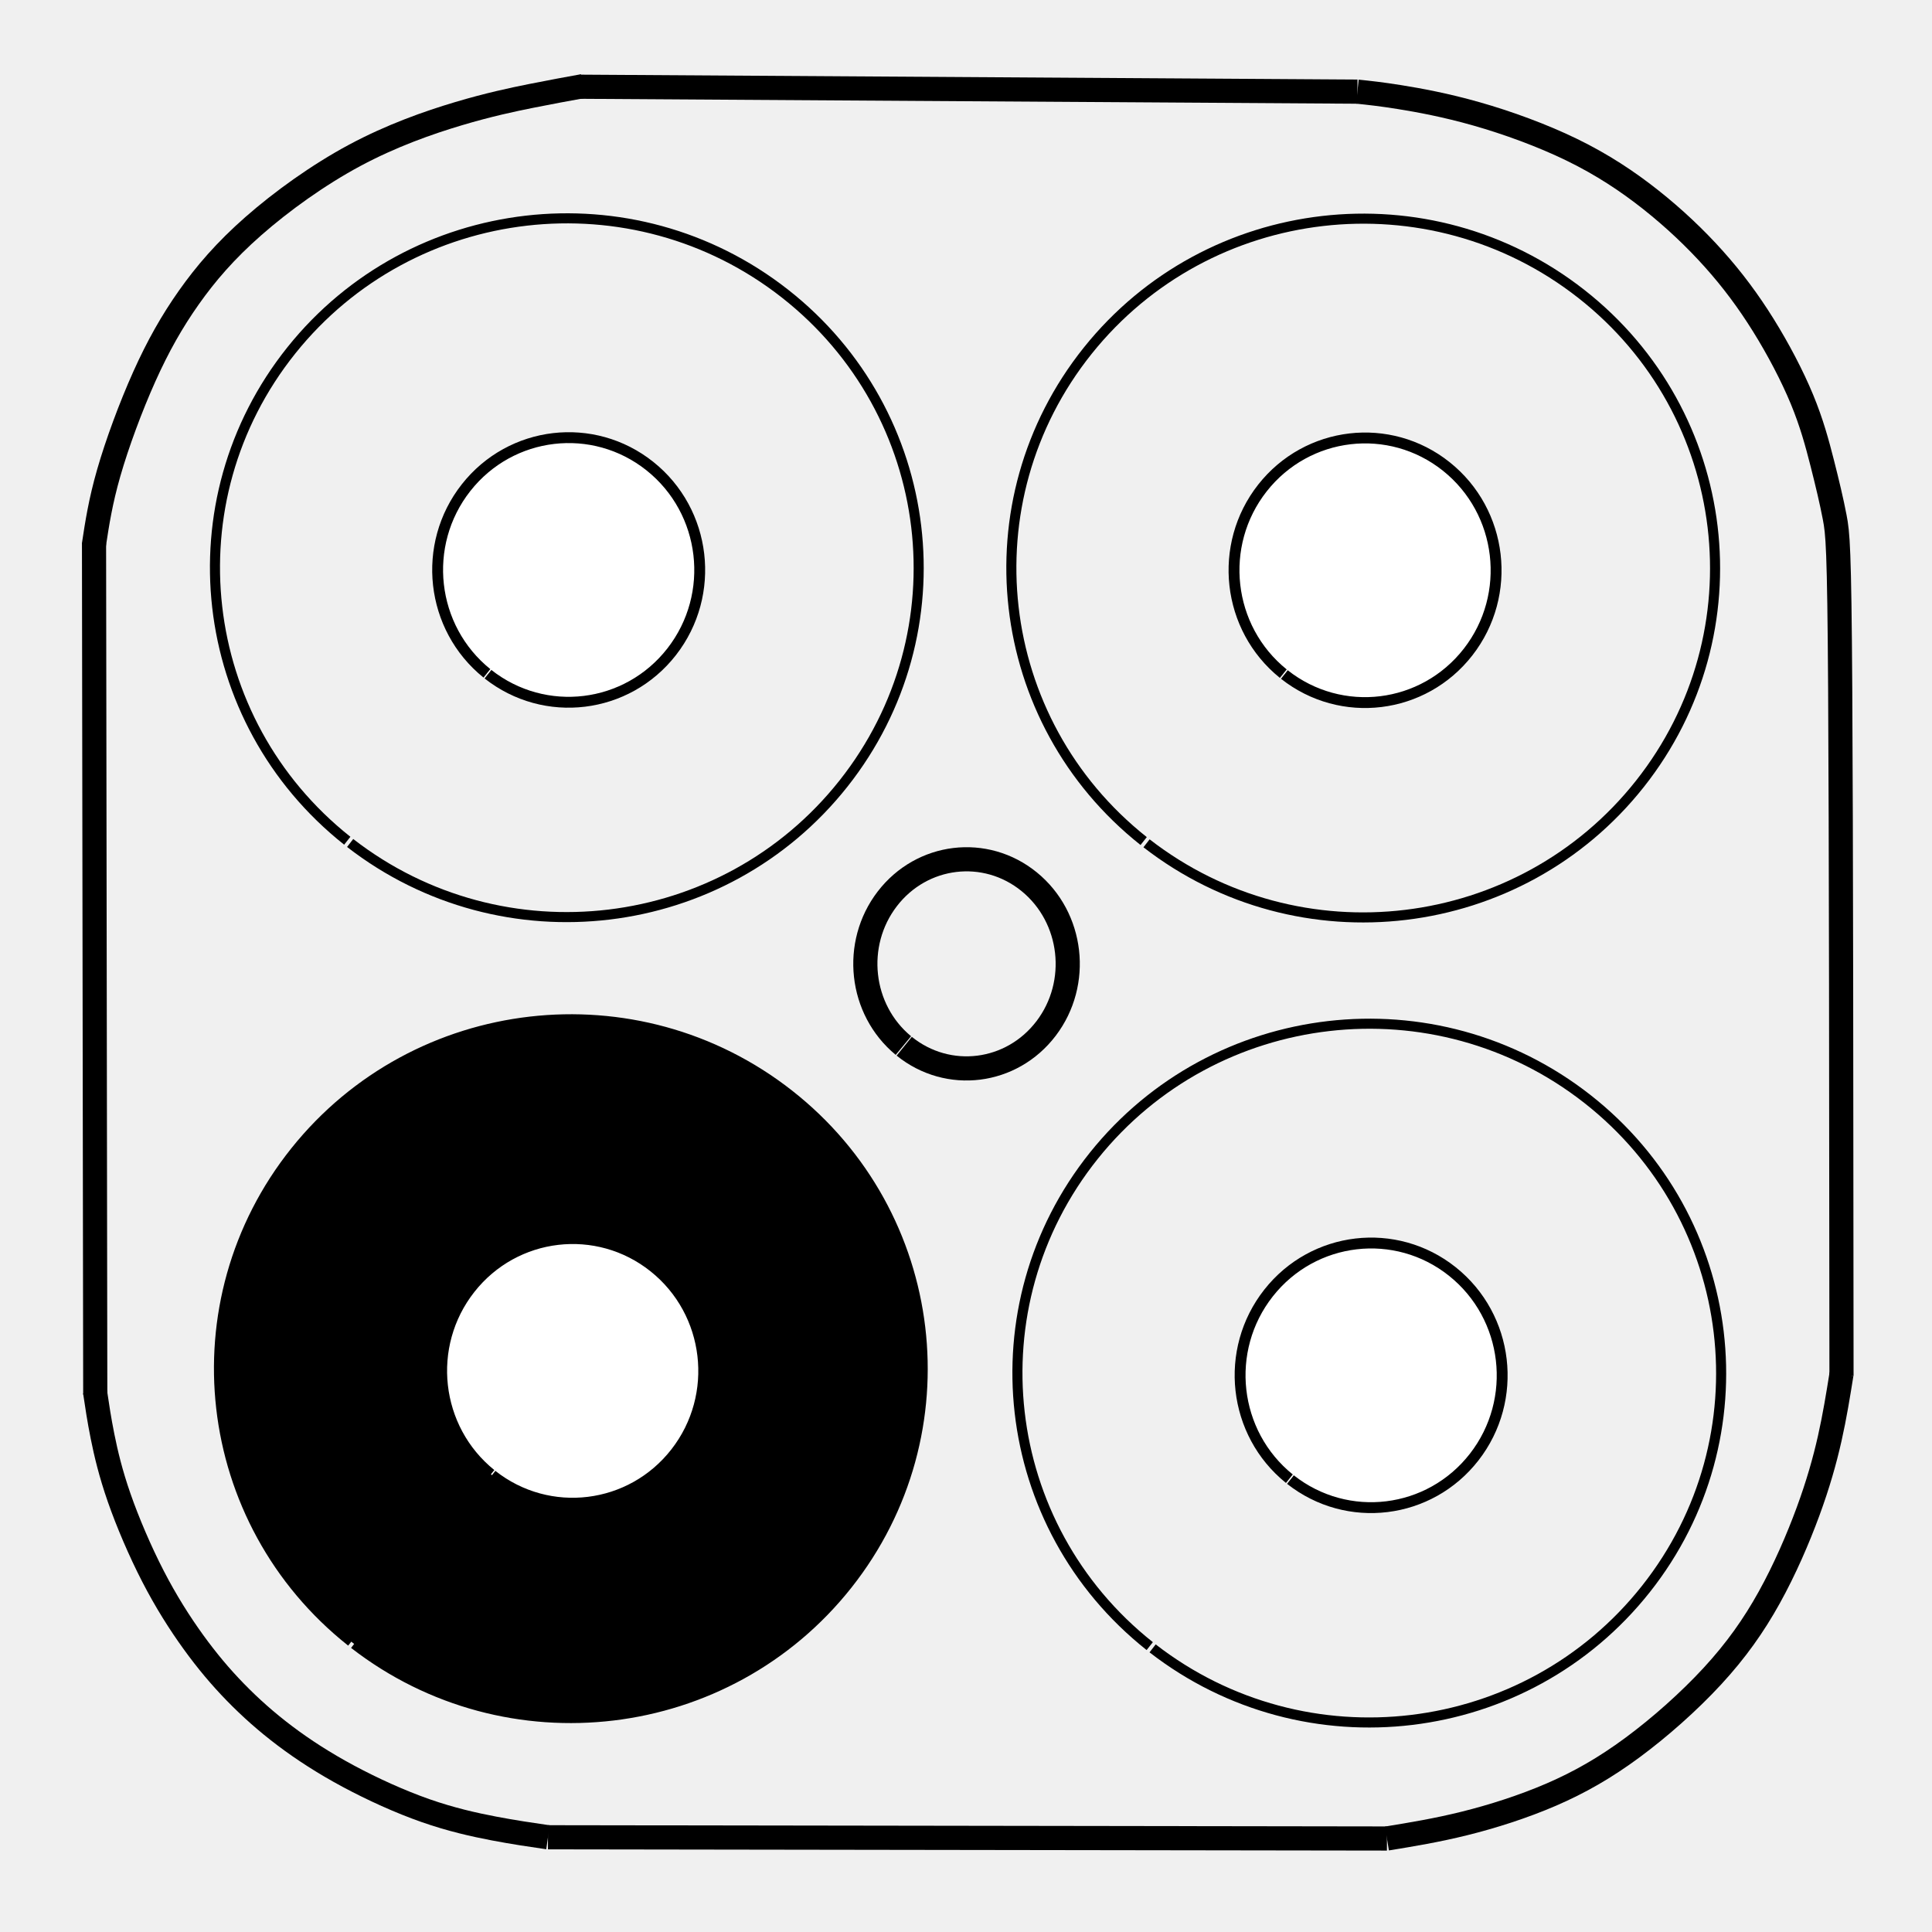
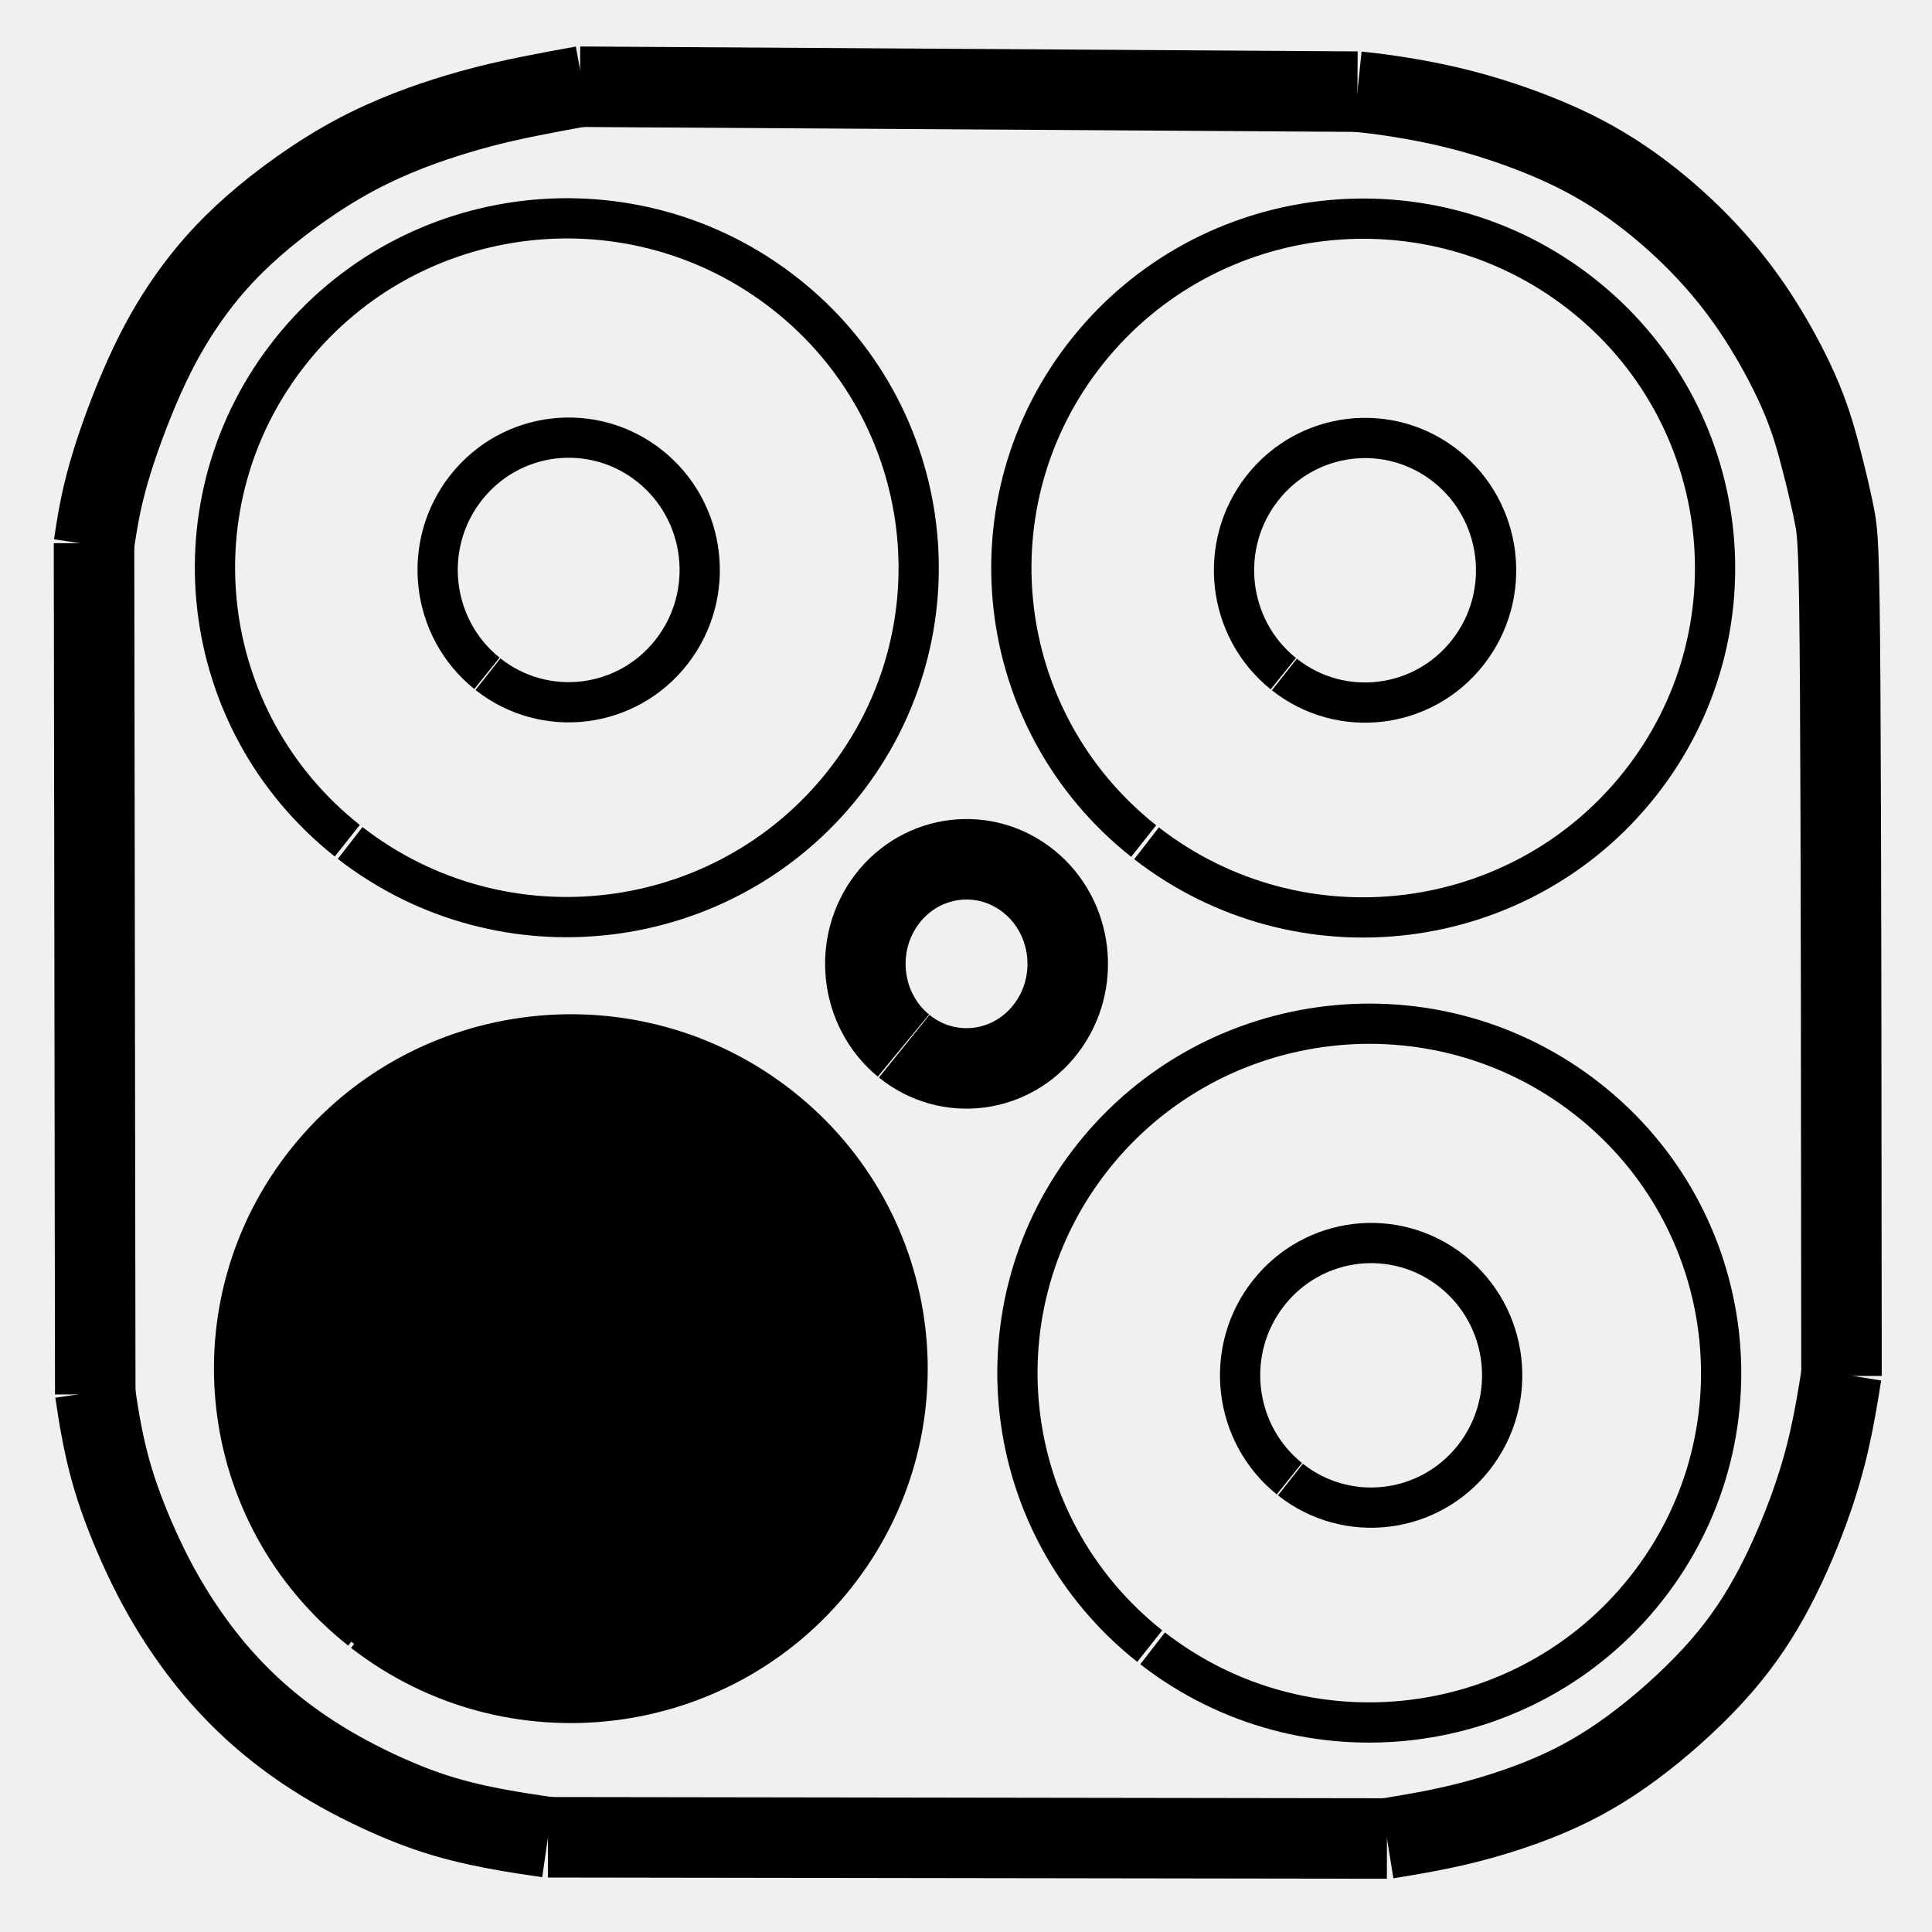
<svg xmlns="http://www.w3.org/2000/svg" version="1.1" id="svg893" width="480" height="480" viewBox="0 0 480 480">
  <defs id="defs897">
    </defs>
  <g id="layer1" style="display:inline" />
-   <path style="fill:none;fill-opacity:1;fill-rule:evenodd;stroke:#000000;stroke-width:2.5;stroke-miterlimit:4;stroke-dasharray:none;stroke-opacity:1" id="path904-7-3-9" d="M 86.281,208.878 A 87.415,86.8 0 0 1 72.374,87.063 87.415,86.8 0 0 1 195.015,72.938 87.415,86.8 0 0 1 209.559,194.679 87.415,86.8 0 0 1 86.994,209.437" />
-   <path style="fill:#ffffff;fill-opacity:1;fill-rule:evenodd;stroke:#000000;stroke-width:2.7;stroke-miterlimit:4;stroke-dasharray:none;stroke-opacity:1" id="path1464-8-8-9" d="m 120.972,167.289 a 32.557,32.871 0 0 1 -5.18,-46.13 32.557,32.871 0 0 1 45.677,-5.349 32.557,32.871 0 0 1 5.417,46.102 32.557,32.871 0 0 1 -45.649,5.589" />
-   <path style="fill:none;fill-opacity:1;fill-rule:evenodd;stroke:#000000;stroke-width:2.5;stroke-miterlimit:4;stroke-dasharray:none;stroke-opacity:1" id="path904-7-3-9-0" d="M 284.14,208.958 A 87.415,86.8 0 0 1 270.234,87.144 87.415,86.8 0 0 1 392.875,73.019 87.415,86.8 0 0 1 407.419,194.76 87.415,86.8 0 0 1 284.854,209.518" />
-   <path style="fill:#ffffff;fill-opacity:1;fill-rule:evenodd;stroke:#000000;stroke-width:2.7;stroke-miterlimit:4;stroke-dasharray:none;stroke-opacity:1" id="path1464-8-8-9-1" d="m 318.831,167.37 a 32.557,32.871 0 0 1 -5.18,-46.13 32.557,32.871 0 0 1 45.677,-5.349 32.557,32.871 0 0 1 5.417,46.102 32.557,32.871 0 0 1 -45.649,5.589" />
+   <path style="fill:none;fill-opacity:1;fill-rule:evenodd;stroke:#000000;stroke-width:10;stroke-miterlimit:4;stroke-dasharray:none;stroke-opacity:1" id="path904-7-3-9" d="M 86.281,208.878 A 87.415,86.8 0 0 1 72.374,87.063 87.415,86.8 0 0 1 195.015,72.938 87.415,86.8 0 0 1 209.559,194.679 87.415,86.8 0 0 1 86.994,209.437" />
+   <path style="fill:none;fill-opacity:1;fill-rule:evenodd;stroke:#000000;stroke-width:10;stroke-miterlimit:4;stroke-dasharray:none;stroke-opacity:1" id="path1464-8-8-9" d="m 120.972,167.289 a 32.557,32.871 0 0 1 -5.18,-46.13 32.557,32.871 0 0 1 45.677,-5.349 32.557,32.871 0 0 1 5.417,46.102 32.557,32.871 0 0 1 -45.649,5.589" />
+   <path style="fill:none;fill-opacity:1;fill-rule:evenodd;stroke:#000000;stroke-width:10;stroke-miterlimit:4;stroke-dasharray:none;stroke-opacity:1" id="path904-7-3-9-0" d="M 284.14,208.958 A 87.415,86.8 0 0 1 270.234,87.144 87.415,86.8 0 0 1 392.875,73.019 87.415,86.8 0 0 1 407.419,194.76 87.415,86.8 0 0 1 284.854,209.518" />
+   <path style="fill:none;fill-opacity:1;fill-rule:evenodd;stroke:#000000;stroke-width:10;stroke-miterlimit:4;stroke-dasharray:none;stroke-opacity:1" id="path1464-8-8-9-1" d="m 318.831,167.37 a 32.557,32.871 0 0 1 -5.18,-46.13 32.557,32.871 0 0 1 45.677,-5.349 32.557,32.871 0 0 1 5.417,46.102 32.557,32.871 0 0 1 -45.649,5.589" />
  <path style="fill:#000000;fill-opacity:1;fill-rule:evenodd;stroke:#000000;stroke-width:2.5;stroke-miterlimit:4;stroke-dasharray:none;stroke-opacity:1" id="path904-7-3-9-1" d="M 87.278,407.87 A 87.415,86.8 0 0 1 73.371,286.055 87.415,86.8 0 0 1 196.012,271.93 87.415,86.8 0 0 1 210.556,393.671 87.415,86.8 0 0 1 87.991,408.429" />
-   <path style="fill:#ffffff;fill-opacity:1;fill-rule:evenodd;stroke:#000000;stroke-width:2.7;stroke-miterlimit:4;stroke-dasharray:none;stroke-opacity:1" id="path1464-8-8-9-0" d="m 121.969,366.281 a 32.557,32.871 0 0 1 -5.18,-46.13 32.557,32.871 0 0 1 45.677,-5.349 32.557,32.871 0 0 1 5.417,46.102 32.557,32.871 0 0 1 -45.649,5.589" />
-   <path style="fill:none;fill-opacity:1;fill-rule:evenodd;stroke:#000000;stroke-width:2.5;stroke-miterlimit:4;stroke-dasharray:none;stroke-opacity:1" id="path904-7-3-9-00" d="M 285.65,408.972 A 87.415,86.8 0 0 1 271.743,287.158 87.415,86.8 0 0 1 394.384,273.033 87.415,86.8 0 0 1 408.928,394.774 87.415,86.8 0 0 1 286.363,409.532" />
-   <path style="fill:#ffffff;fill-opacity:1;fill-rule:evenodd;stroke:#000000;stroke-width:2.7;stroke-miterlimit:4;stroke-dasharray:none;stroke-opacity:1" id="path1464-8-8-9-6" d="m 320.341,367.384 a 32.557,32.871 0 0 1 -5.18,-46.13 32.557,32.871 0 0 1 45.677,-5.349 32.557,32.871 0 0 1 5.417,46.102 32.557,32.871 0 0 1 -45.649,5.589" />
-   <path style="fill:none;fill-rule:evenodd;stroke:#000000;stroke-width:6;stroke-miterlimit:4;stroke-dasharray:none;stroke-opacity:1" id="path46924" d="m 224.447,259.766 a 25.141,25.979 0 0 1 -4,-36.458 25.141,25.979 0 0 1 35.273,-4.228 25.141,25.979 0 0 1 4.183,36.436 25.141,25.979 0 0 1 -35.251,4.417" />
-   <g id="g46922" style="stroke:#000000;stroke-width:6;stroke-miterlimit:4;stroke-dasharray:none;stroke-opacity:1" transform="translate(-186)">
-     <path id="path46883" d="m 330.086,21.547 c 64.388,0.408 128.775,0.815 193.161,1.223" style="fill:none;stroke:#000000;stroke-width:6;stroke-linecap:butt;stroke-linejoin:miter;stroke-miterlimit:4;stroke-dasharray:none;stroke-opacity:1" />
-     <path id="path46887" d="m 209.36,134.938 c 0.102,70.499 0.204,140.999 0.306,211.5" style="fill:none;stroke:#000000;stroke-width:6;stroke-linecap:butt;stroke-linejoin:miter;stroke-miterlimit:4;stroke-dasharray:none;stroke-opacity:1" />
-     <path id="path46891" d="m 322.139,456.466 c 69.482,0.102 138.963,0.204 208.443,0.306" style="fill:none;stroke:#000000;stroke-width:6;stroke-linecap:butt;stroke-linejoin:miter;stroke-miterlimit:4;stroke-dasharray:none;stroke-opacity:1" />
-     <path id="path46895" d="m 643.515,341.853 c -0.051,-67.648 -0.102,-135.295 -0.323,-170.73 -0.221,-35.435 -0.611,-38.658 -1.365,-42.61 -0.753,-3.952 -1.87,-8.636 -3.113,-13.516 -1.243,-4.88 -2.612,-9.96 -5.025,-15.794 -2.413,-5.835 -5.871,-12.427 -9.581,-18.388 -3.71,-5.961 -7.672,-11.292 -12.301,-16.461 -4.628,-5.169 -9.923,-10.175 -15.692,-14.742 -5.769,-4.566 -12.061,-8.725 -19.517,-12.363 -7.456,-3.638 -16.1,-6.772 -23.755,-8.951 -7.654,-2.179 -14.317,-3.404 -19.085,-4.166 -4.768,-0.762 -7.639,-1.062 -10.512,-1.362" style="fill:none;stroke:#000000;stroke-width:6;stroke-linecap:butt;stroke-linejoin:miter;stroke-miterlimit:4;stroke-dasharray:none;stroke-opacity:1" />
-     <path id="path46903" d="m 209.666,346.437 c 0.508,3.405 1.019,6.825 1.859,11.003 0.841,4.178 2.012,9.118 4.13,15.164 2.118,6.046 5.166,13.158 8.394,19.387 3.227,6.229 6.655,11.6 10.042,16.261 3.388,4.661 6.749,8.634 10.443,12.404 3.693,3.77 7.717,7.335 12.284,10.762 4.567,3.427 9.748,6.761 15.758,9.97 6.011,3.209 12.888,6.317 19.179,8.507 6.291,2.19 11.997,3.464 16.963,4.406 4.966,0.942 9.195,1.554 13.422,2.165" style="fill:none;stroke:#000000;stroke-width:5.981;stroke-linecap:butt;stroke-linejoin:miter;stroke-miterlimit:4;stroke-dasharray:none;stroke-opacity:1" transform="matrix(1.00048,0,0,1.005892,-0.1544462,-2.69339)" />
-     <path id="path46907" d="m 643.515,341.853 c -0.837,5.202 -1.675,10.405 -2.922,15.924 -1.247,5.52 -2.904,11.354 -5.395,18.103 -2.491,6.75 -5.793,14.358 -9.647,21.274 -3.854,6.916 -8.248,13.111 -14.102,19.43 -5.854,6.32 -13.092,12.699 -19.873,17.69 -6.781,4.992 -13.174,8.624 -20.162,11.632 -6.988,3.008 -14.623,5.421 -21.537,7.133 -6.914,1.712 -13.103,2.722 -19.294,3.732" style="fill:none;stroke:#000000;stroke-width:5.988;stroke-linecap:butt;stroke-linejoin:miter;stroke-miterlimit:4;stroke-dasharray:none;stroke-opacity:1" transform="matrix(1,0,0,1.003989,0,-1.824731)" />
-     <path id="path46911" d="m 209.36,134.938 c 0.815,-5.375 1.63,-10.749 3.687,-17.914 2.057,-7.165 5.381,-16.191 8.768,-23.742 3.387,-7.551 6.852,-13.665 11.003,-19.548 4.151,-5.883 8.991,-11.538 15.918,-17.625 6.927,-6.086 15.945,-12.608 25.012,-17.472 9.067,-4.864 18.186,-8.074 25.598,-10.284 7.412,-2.211 13.218,-3.444 17.954,-4.393 4.736,-0.949 8.865,-1.7 12.786,-2.413" style="fill:none;stroke:#000000;stroke-width:5.962;stroke-linecap:butt;stroke-linejoin:miter;stroke-miterlimit:4;stroke-dasharray:none;stroke-opacity:1" transform="matrix(1.006775,0,0,1.006114,-1.468285,-0.2808342)" />
+   <path style="fill:none;fill-opacity:1;fill-rule:evenodd;stroke:#000000;stroke-width:10;stroke-miterlimit:4;stroke-dasharray:none;stroke-opacity:1" id="path904-7-3-9-00" d="M 285.65,408.972 A 87.415,86.8 0 0 1 271.743,287.158 87.415,86.8 0 0 1 394.384,273.033 87.415,86.8 0 0 1 408.928,394.774 87.415,86.8 0 0 1 286.363,409.532" />
+   <path style="fill:none;fill-opacity:1;fill-rule:evenodd;stroke:#000000;stroke-width:10;stroke-miterlimit:4;stroke-dasharray:none;stroke-opacity:1" id="path1464-8-8-9-6" d="m 320.341,367.384 a 32.557,32.871 0 0 1 -5.18,-46.13 32.557,32.871 0 0 1 45.677,-5.349 32.557,32.871 0 0 1 5.417,46.102 32.557,32.871 0 0 1 -45.649,5.589" />
+   <path style="fill:none;fill-rule:evenodd;stroke:#000000;stroke-width:20;stroke-miterlimit:4;stroke-dasharray:none;stroke-opacity:1" id="path46924" d="m 224.447,259.766 a 25.141,25.979 0 0 1 -4,-36.458 25.141,25.979 0 0 1 35.273,-4.228 25.141,25.979 0 0 1 4.183,36.436 25.141,25.979 0 0 1 -35.251,4.417" />
+   <g id="g46922" style="stroke:#000000;stroke-width:20;stroke-miterlimit:4;stroke-dasharray:none;stroke-opacity:1" transform="translate(-186)">
+     <path id="path46883" d="m 330.086,21.547 c 64.388,0.408 128.775,0.815 193.161,1.223" style="fill:none;stroke:#000000;stroke-width:20;stroke-linecap:butt;stroke-linejoin:miter;stroke-miterlimit:4;stroke-dasharray:none;stroke-opacity:1" />
+     <path id="path46887" d="m 209.36,134.938 c 0.102,70.499 0.204,140.999 0.306,211.5" style="fill:none;stroke:#000000;stroke-width:20;stroke-linecap:butt;stroke-linejoin:miter;stroke-miterlimit:4;stroke-dasharray:none;stroke-opacity:1" />
+     <path id="path46891" d="m 322.139,456.466 c 69.482,0.102 138.963,0.204 208.443,0.306" style="fill:none;stroke:#000000;stroke-width:20;stroke-linecap:butt;stroke-linejoin:miter;stroke-miterlimit:4;stroke-dasharray:none;stroke-opacity:1" />
+     <path id="path46895" d="m 643.515,341.853 c -0.051,-67.648 -0.102,-135.295 -0.323,-170.73 -0.221,-35.435 -0.611,-38.658 -1.365,-42.61 -0.753,-3.952 -1.87,-8.636 -3.113,-13.516 -1.243,-4.88 -2.612,-9.96 -5.025,-15.794 -2.413,-5.835 -5.871,-12.427 -9.581,-18.388 -3.71,-5.961 -7.672,-11.292 -12.301,-16.461 -4.628,-5.169 -9.923,-10.175 -15.692,-14.742 -5.769,-4.566 -12.061,-8.725 -19.517,-12.363 -7.456,-3.638 -16.1,-6.772 -23.755,-8.951 -7.654,-2.179 -14.317,-3.404 -19.085,-4.166 -4.768,-0.762 -7.639,-1.062 -10.512,-1.362" style="fill:none;stroke:#000000;stroke-width:20;stroke-linecap:butt;stroke-linejoin:miter;stroke-miterlimit:4;stroke-dasharray:none;stroke-opacity:1" />
+     <path id="path46903" d="m 209.666,346.437 c 0.508,3.405 1.019,6.825 1.859,11.003 0.841,4.178 2.012,9.118 4.13,15.164 2.118,6.046 5.166,13.158 8.394,19.387 3.227,6.229 6.655,11.6 10.042,16.261 3.388,4.661 6.749,8.634 10.443,12.404 3.693,3.77 7.717,7.335 12.284,10.762 4.567,3.427 9.748,6.761 15.758,9.97 6.011,3.209 12.888,6.317 19.179,8.507 6.291,2.19 11.997,3.464 16.963,4.406 4.966,0.942 9.195,1.554 13.422,2.165" style="fill:none;stroke:#000000;stroke-width:19.937;stroke-linecap:butt;stroke-linejoin:miter;stroke-miterlimit:4;stroke-dasharray:none;stroke-opacity:1" transform="matrix(1.00048,0,0,1.005892,-0.1544462,-2.69339)" />
+     <path id="path46907" d="m 643.515,341.853 c -0.837,5.202 -1.675,10.405 -2.922,15.924 -1.247,5.52 -2.904,11.354 -5.395,18.103 -2.491,6.75 -5.793,14.358 -9.647,21.274 -3.854,6.916 -8.248,13.111 -14.102,19.43 -5.854,6.32 -13.092,12.699 -19.873,17.69 -6.781,4.992 -13.174,8.624 -20.162,11.632 -6.988,3.008 -14.623,5.421 -21.537,7.133 -6.914,1.712 -13.103,2.722 -19.294,3.732" style="fill:none;stroke:#000000;stroke-width:19.96;stroke-linecap:butt;stroke-linejoin:miter;stroke-miterlimit:4;stroke-dasharray:none;stroke-opacity:1" transform="matrix(1,0,0,1.003989,0,-1.824731)" />
+     <path id="path46911" d="m 209.36,134.938 c 0.815,-5.375 1.63,-10.749 3.687,-17.914 2.057,-7.165 5.381,-16.191 8.768,-23.742 3.387,-7.551 6.852,-13.665 11.003,-19.548 4.151,-5.883 8.991,-11.538 15.918,-17.625 6.927,-6.086 15.945,-12.608 25.012,-17.472 9.067,-4.864 18.186,-8.074 25.598,-10.284 7.412,-2.211 13.218,-3.444 17.954,-4.393 4.736,-0.949 8.865,-1.7 12.786,-2.413" style="fill:none;stroke:#000000;stroke-width:19.872;stroke-linecap:butt;stroke-linejoin:miter;stroke-miterlimit:4;stroke-dasharray:none;stroke-opacity:1" transform="matrix(1.006775,0,0,1.006114,-1.468285,-0.2808342)" />
  </g>
</svg>
